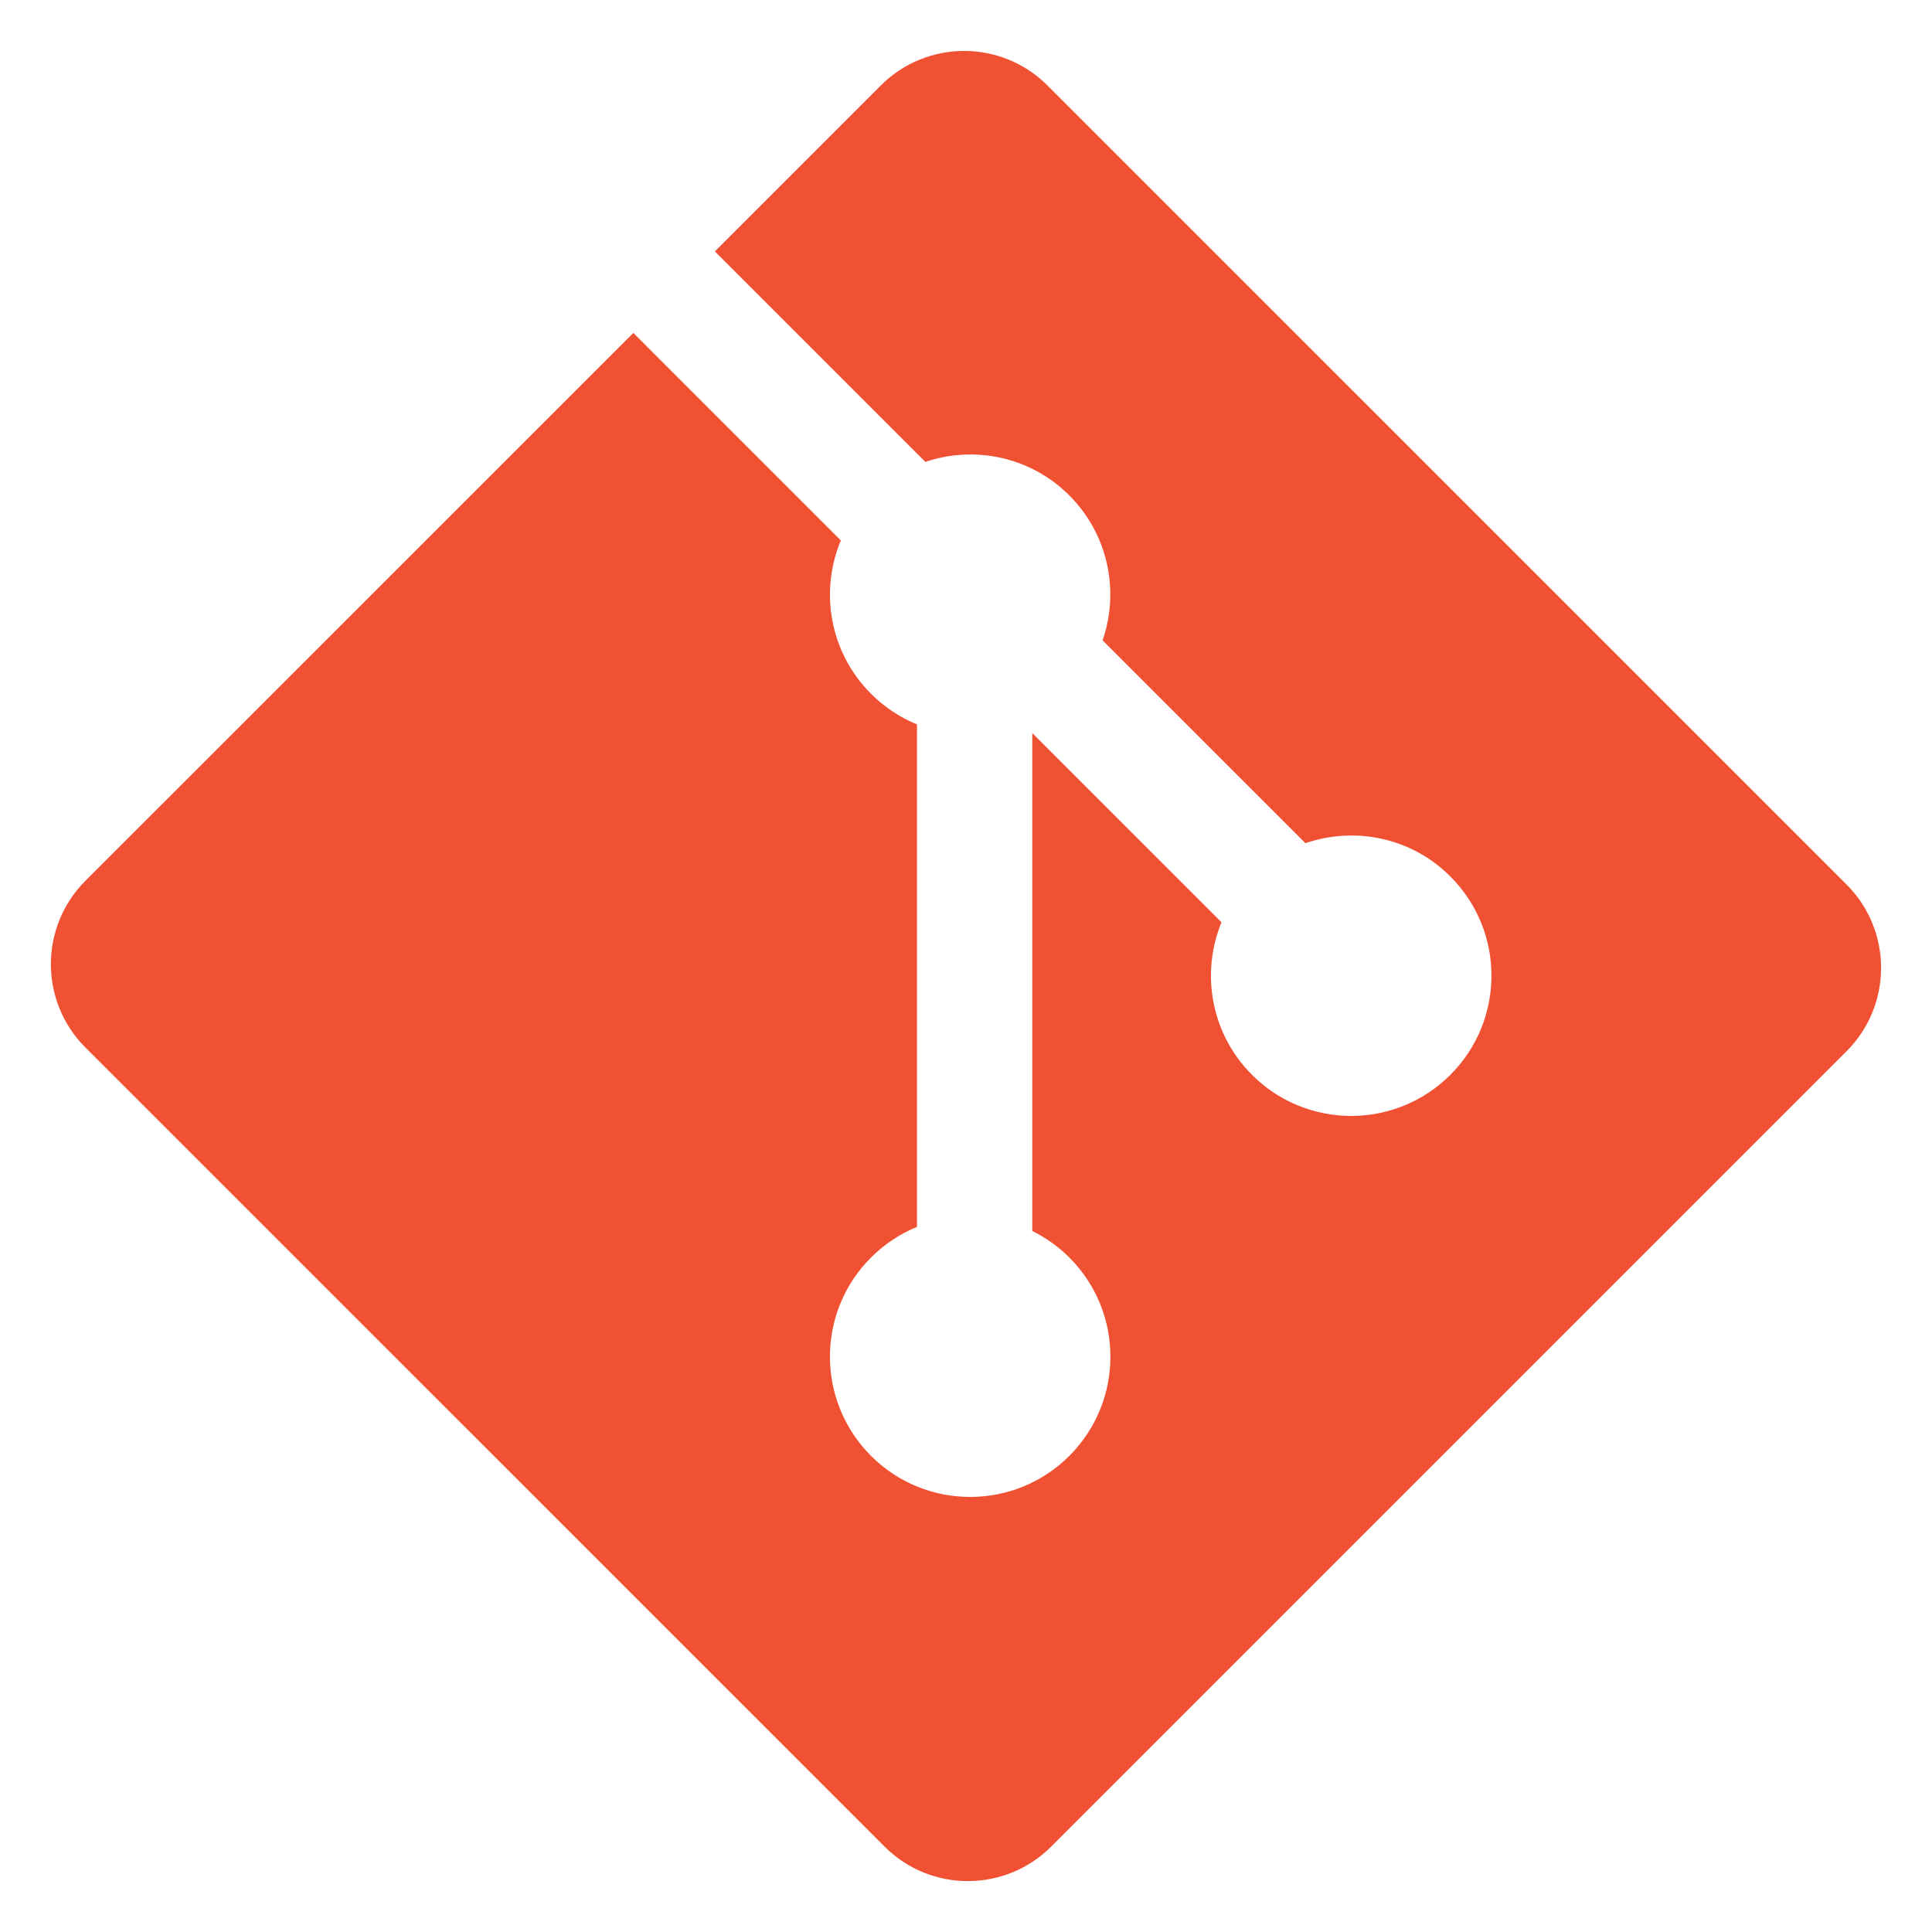
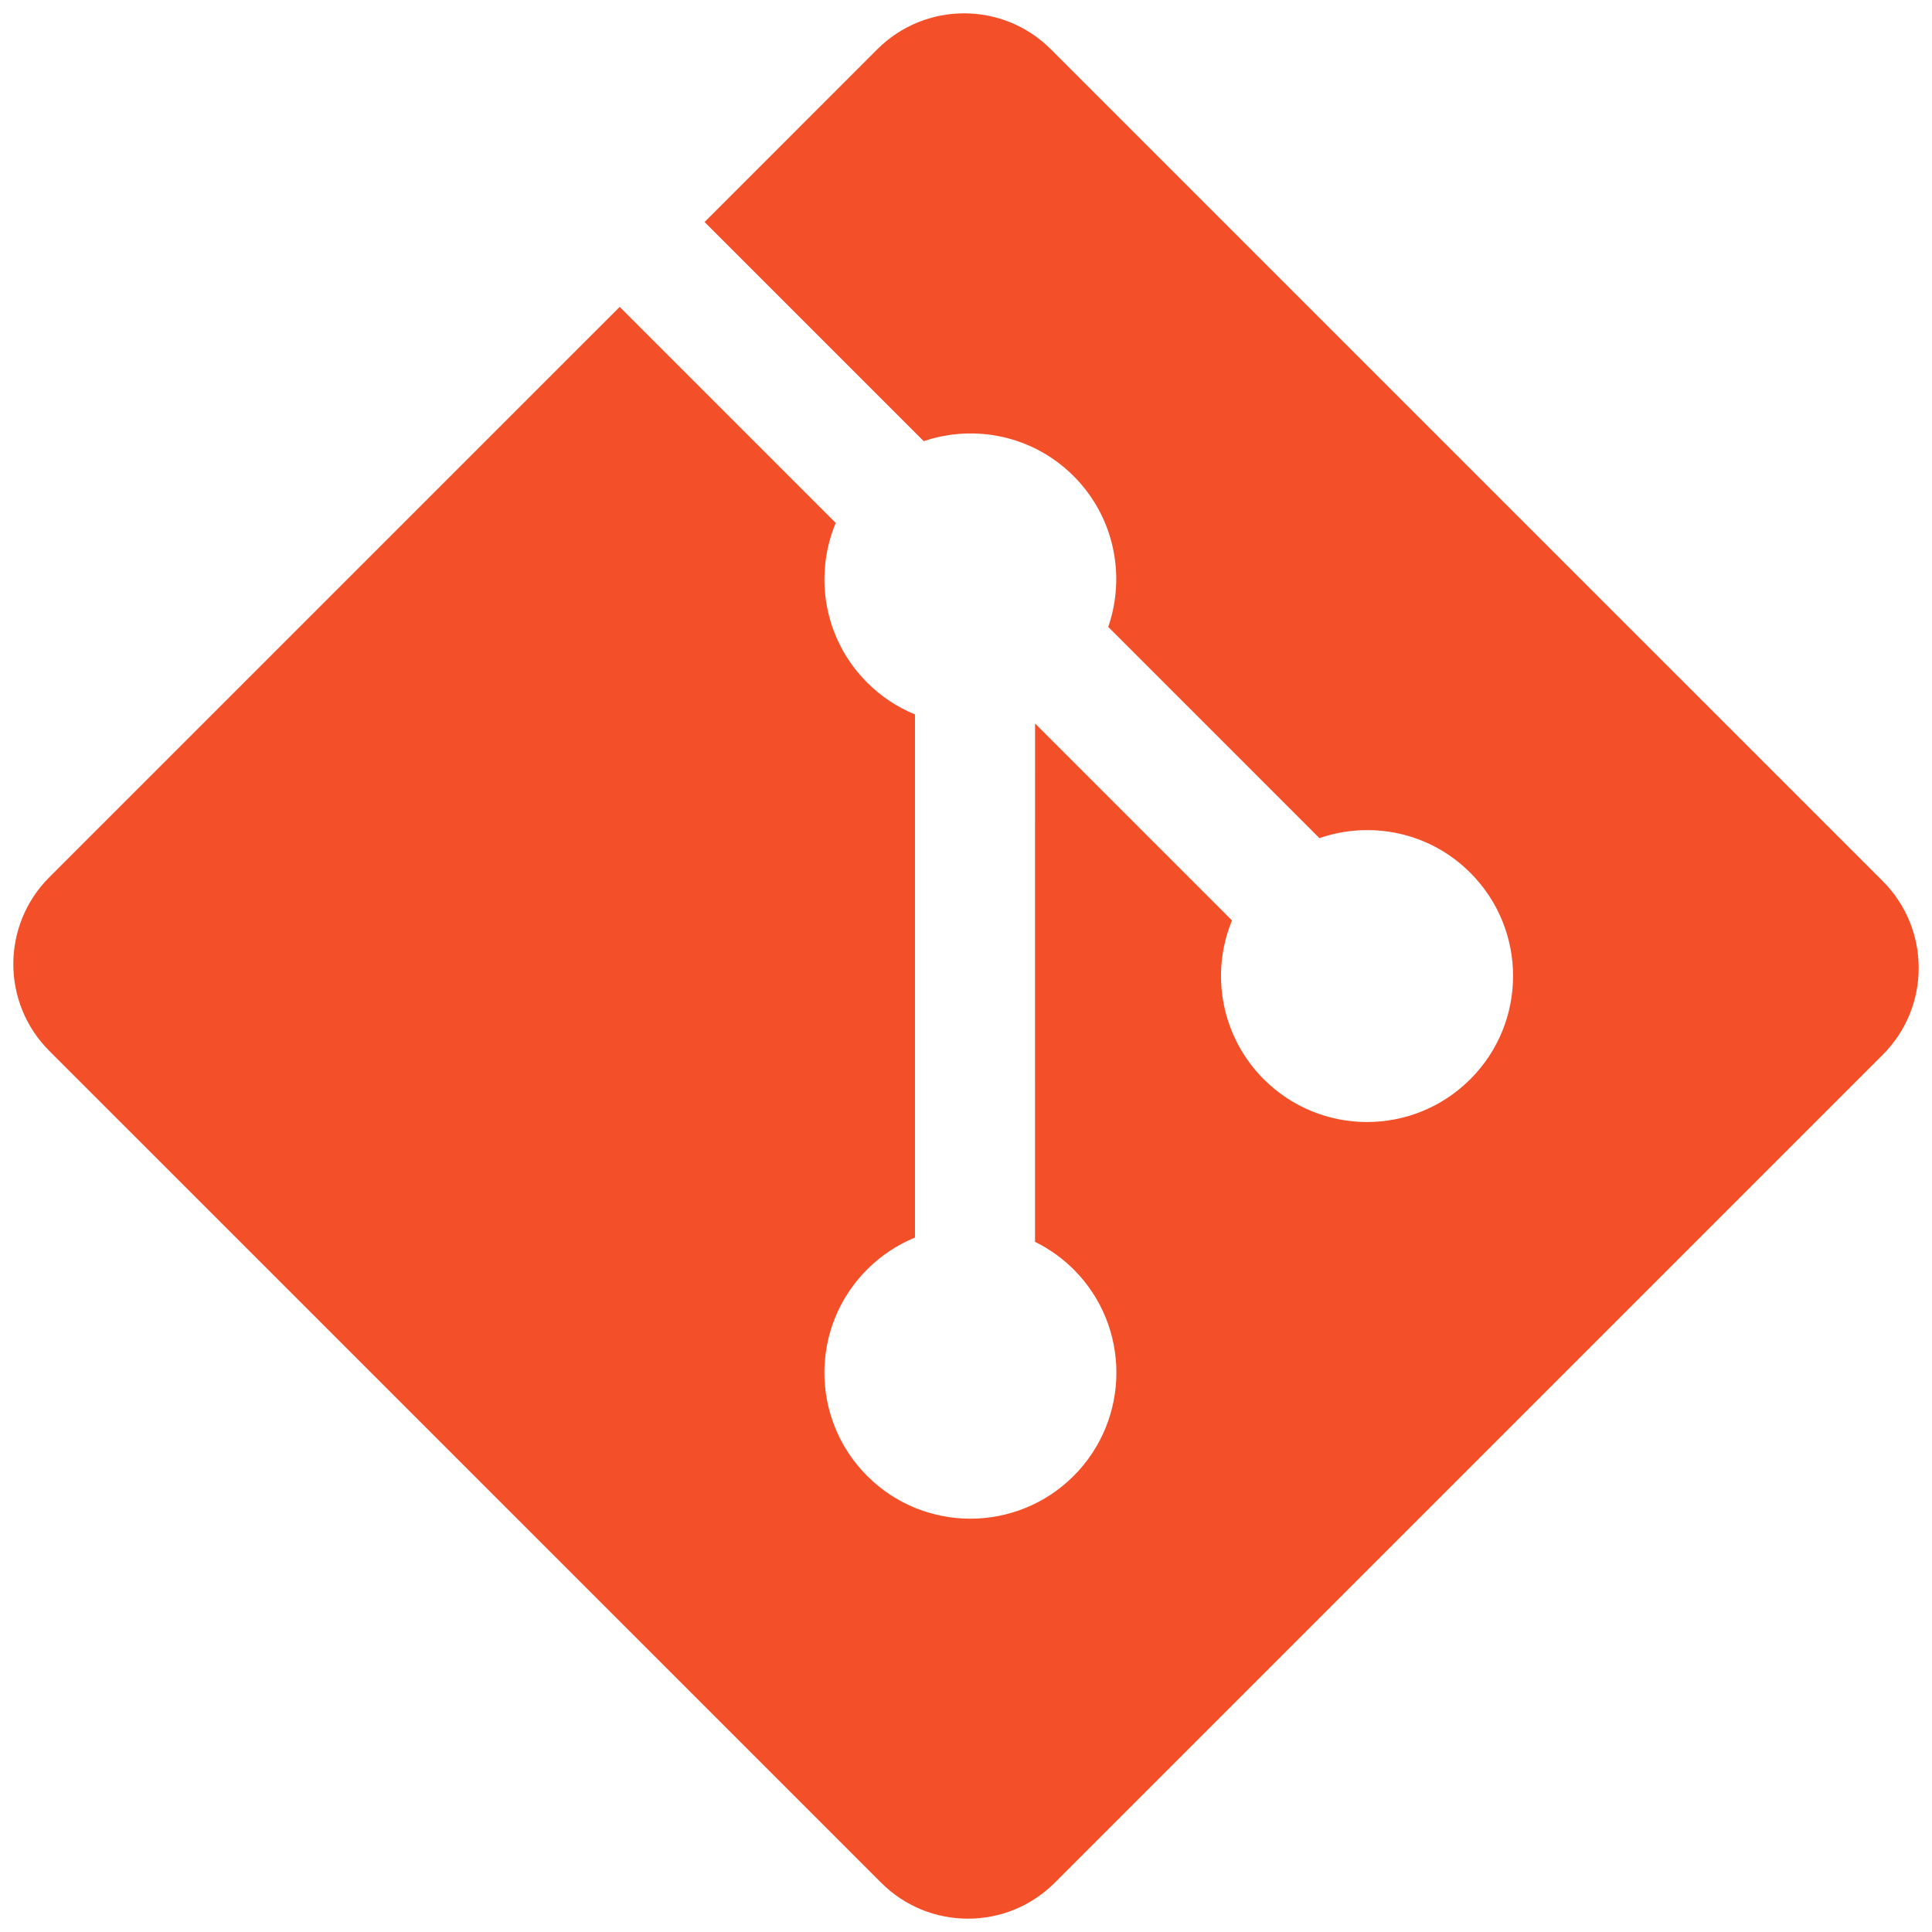
- <svg xmlns="http://www.w3.org/2000/svg" xml:space="preserve" width="97" height="97">
-   <path fill="#F05133" d="M92.71 44.408 52.591 4.291c-2.31-2.311-6.057-2.311-8.369 0l-8.33 8.332L46.459 23.19c2.456-.83 5.272-.273 7.229 1.685 1.969 1.97 2.521 4.81 1.67 7.275l10.186 10.185c2.465-.85 5.307-.3 7.275 1.671 2.75 2.75 2.75 7.206 0 9.958-2.752 2.751-7.208 2.751-9.961 0-2.068-2.07-2.58-5.11-1.531-7.658l-9.5-9.499v24.997c.67.332 1.303.774 1.861 1.332 2.75 2.75 2.75 7.206 0 9.959-2.75 2.749-7.209 2.749-9.957 0-2.75-2.754-2.75-7.21 0-9.959.68-.679 1.467-1.193 2.307-1.537v-25.23c-.84-.344-1.625-.853-2.307-1.537-2.083-2.082-2.584-5.14-1.516-7.698L31.798 16.715 4.288 44.222c-2.311 2.313-2.311 6.06 0 8.371l40.121 40.118c2.31 2.311 6.056 2.311 8.369 0L92.71 52.779c2.311-2.311 2.311-6.06 0-8.371z" />
+ <svg xmlns="http://www.w3.org/2000/svg" viewBox="0 0 128 128">
+   <path fill="#F34F29" d="M124.737 58.378L69.621 3.264c-3.172-3.174-8.32-3.174-11.497 0L46.68 14.71l14.518 14.518c3.375-1.139 7.243-.375 9.932 2.314 2.703 2.706 3.461 6.607 2.294 9.993l13.992 13.993c3.385-1.167 7.292-.413 9.994 2.295 3.78 3.777 3.78 9.9 0 13.679a9.673 9.673 0 01-13.683 0 9.677 9.677 0 01-2.105-10.521L68.574 47.933l-.002 34.341a9.708 9.708 0 012.559 1.828c3.778 3.777 3.778 9.898 0 13.683-3.779 3.777-9.904 3.777-13.679 0-3.778-3.784-3.778-9.905 0-13.683a9.65 9.65 0 013.167-2.11V47.333a9.581 9.581 0 01-3.167-2.111c-2.862-2.86-3.551-7.06-2.083-10.576L41.056 20.333 3.264 58.123a8.133 8.133 0 000 11.5l55.117 55.114c3.174 3.174 8.32 3.174 11.499 0l54.858-54.858a8.135 8.135 0 00-.001-11.501z" />
</svg>
